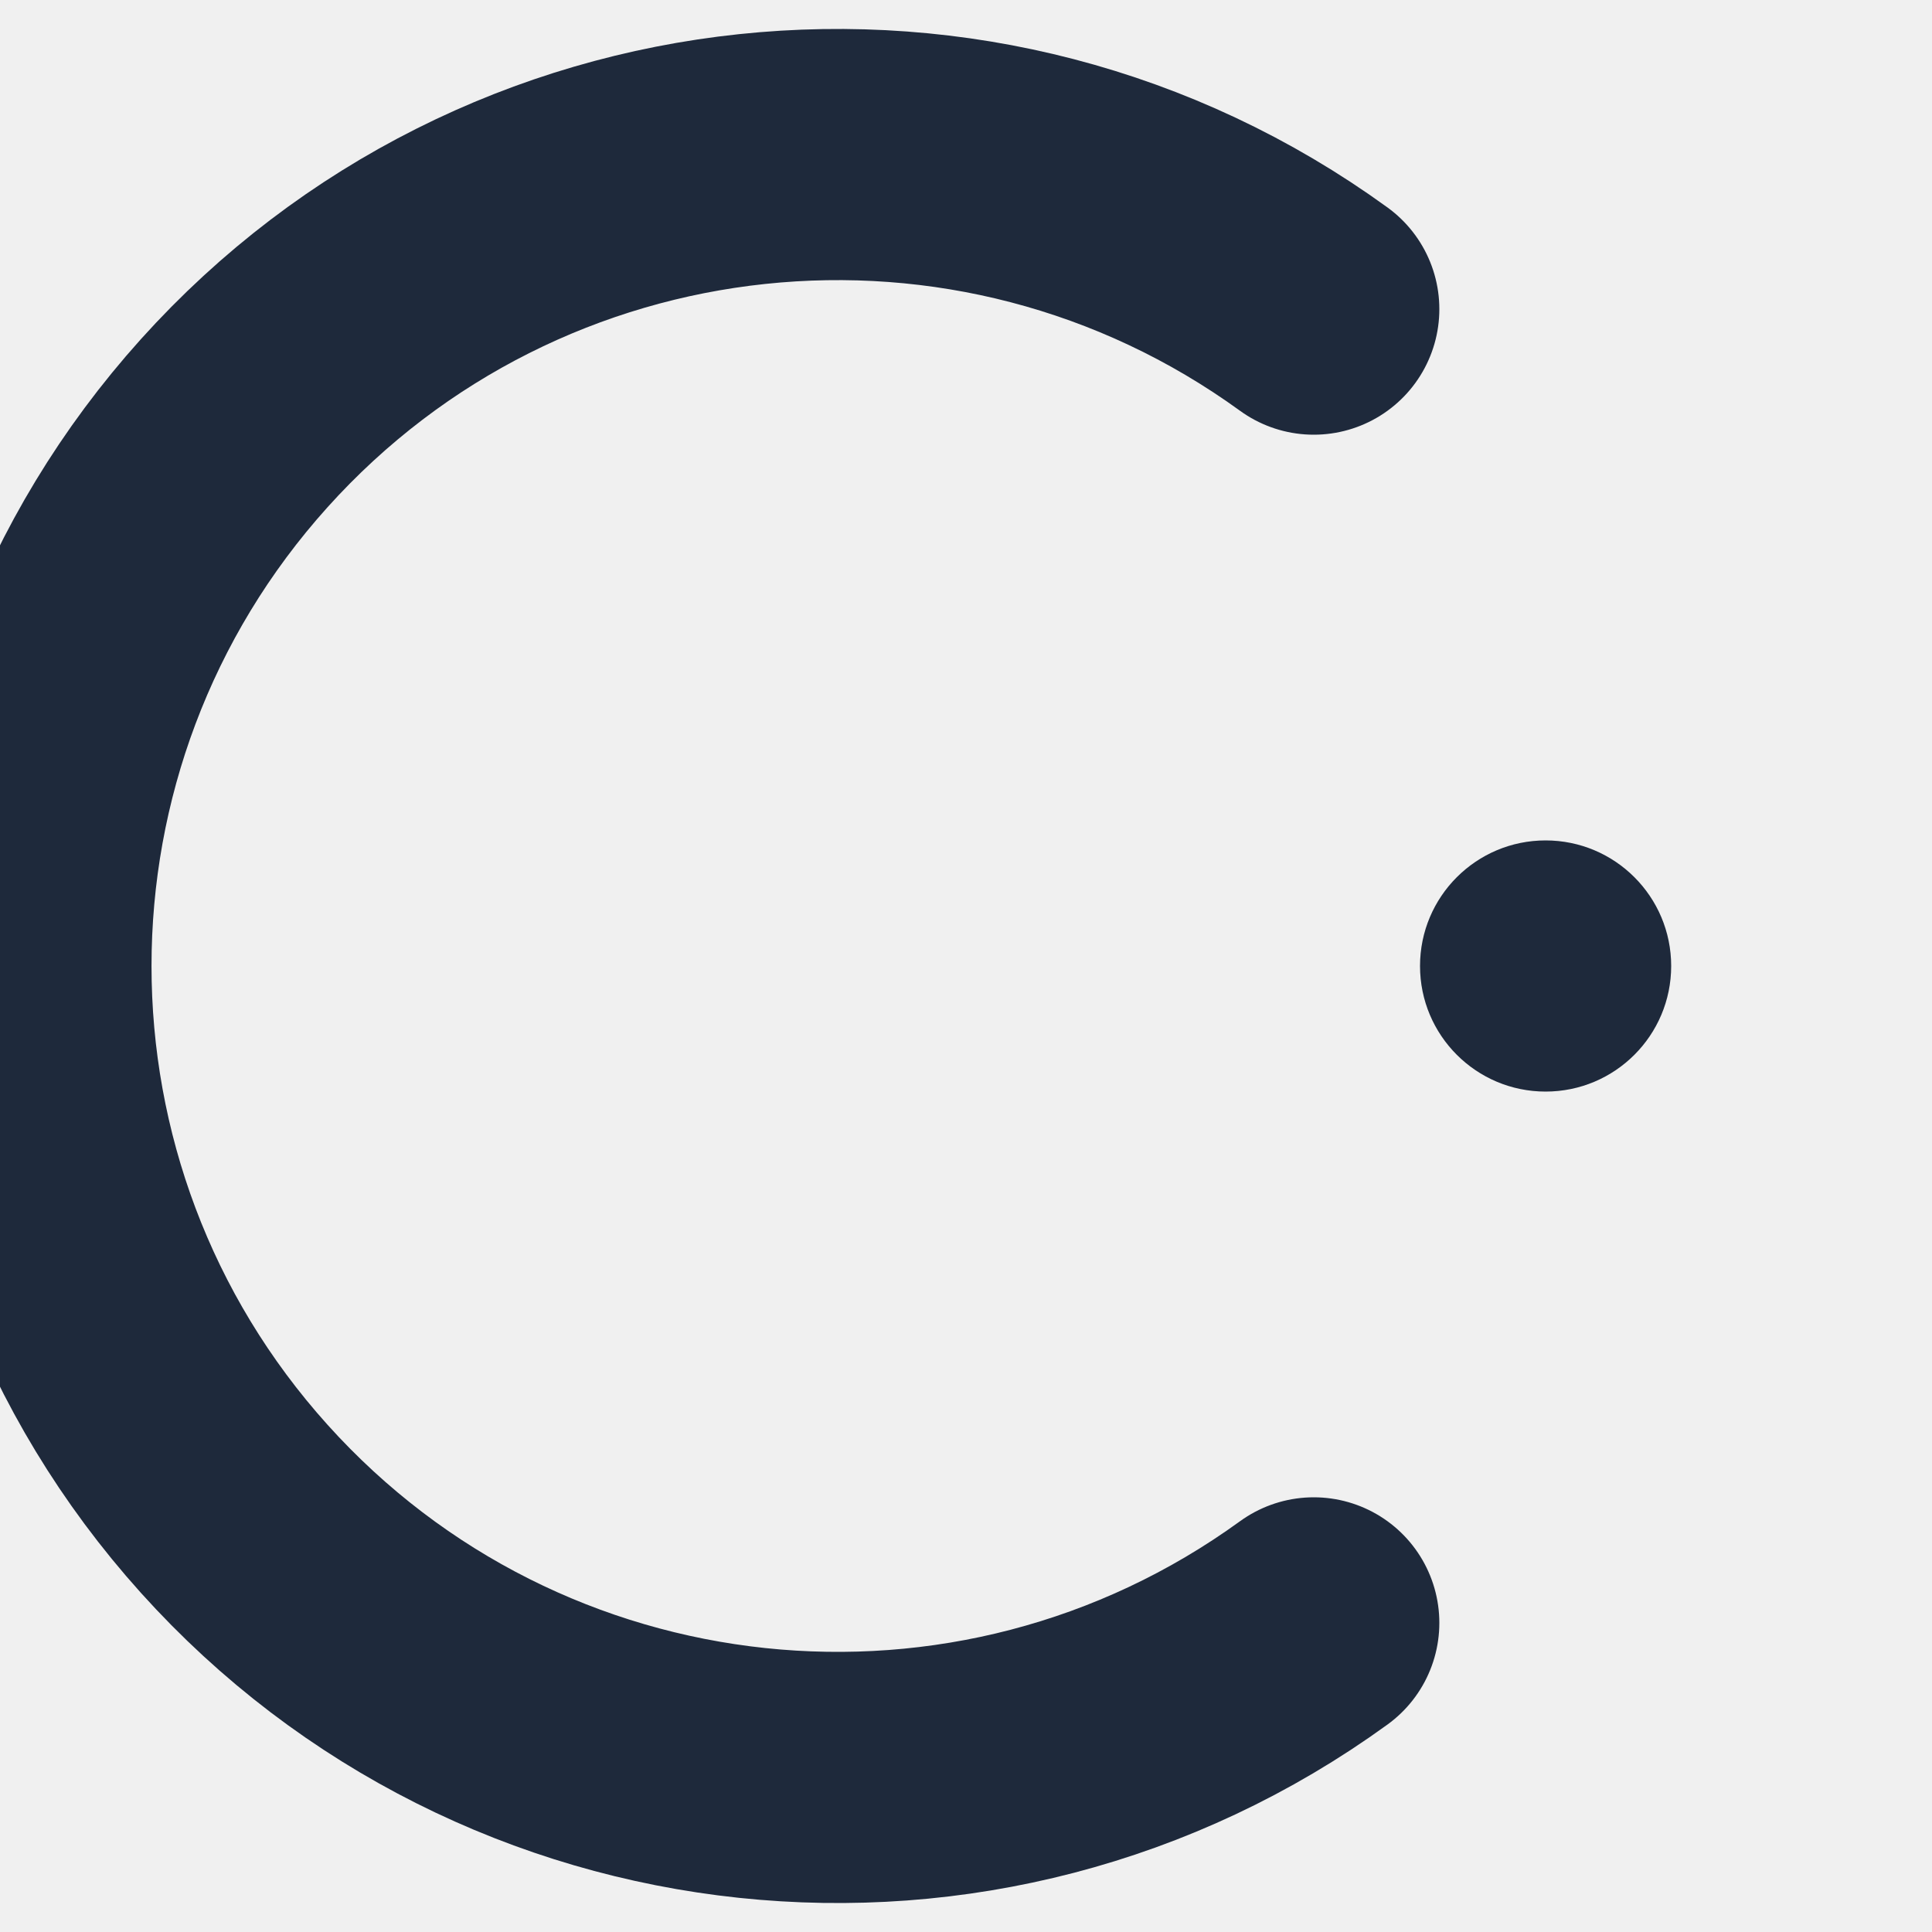
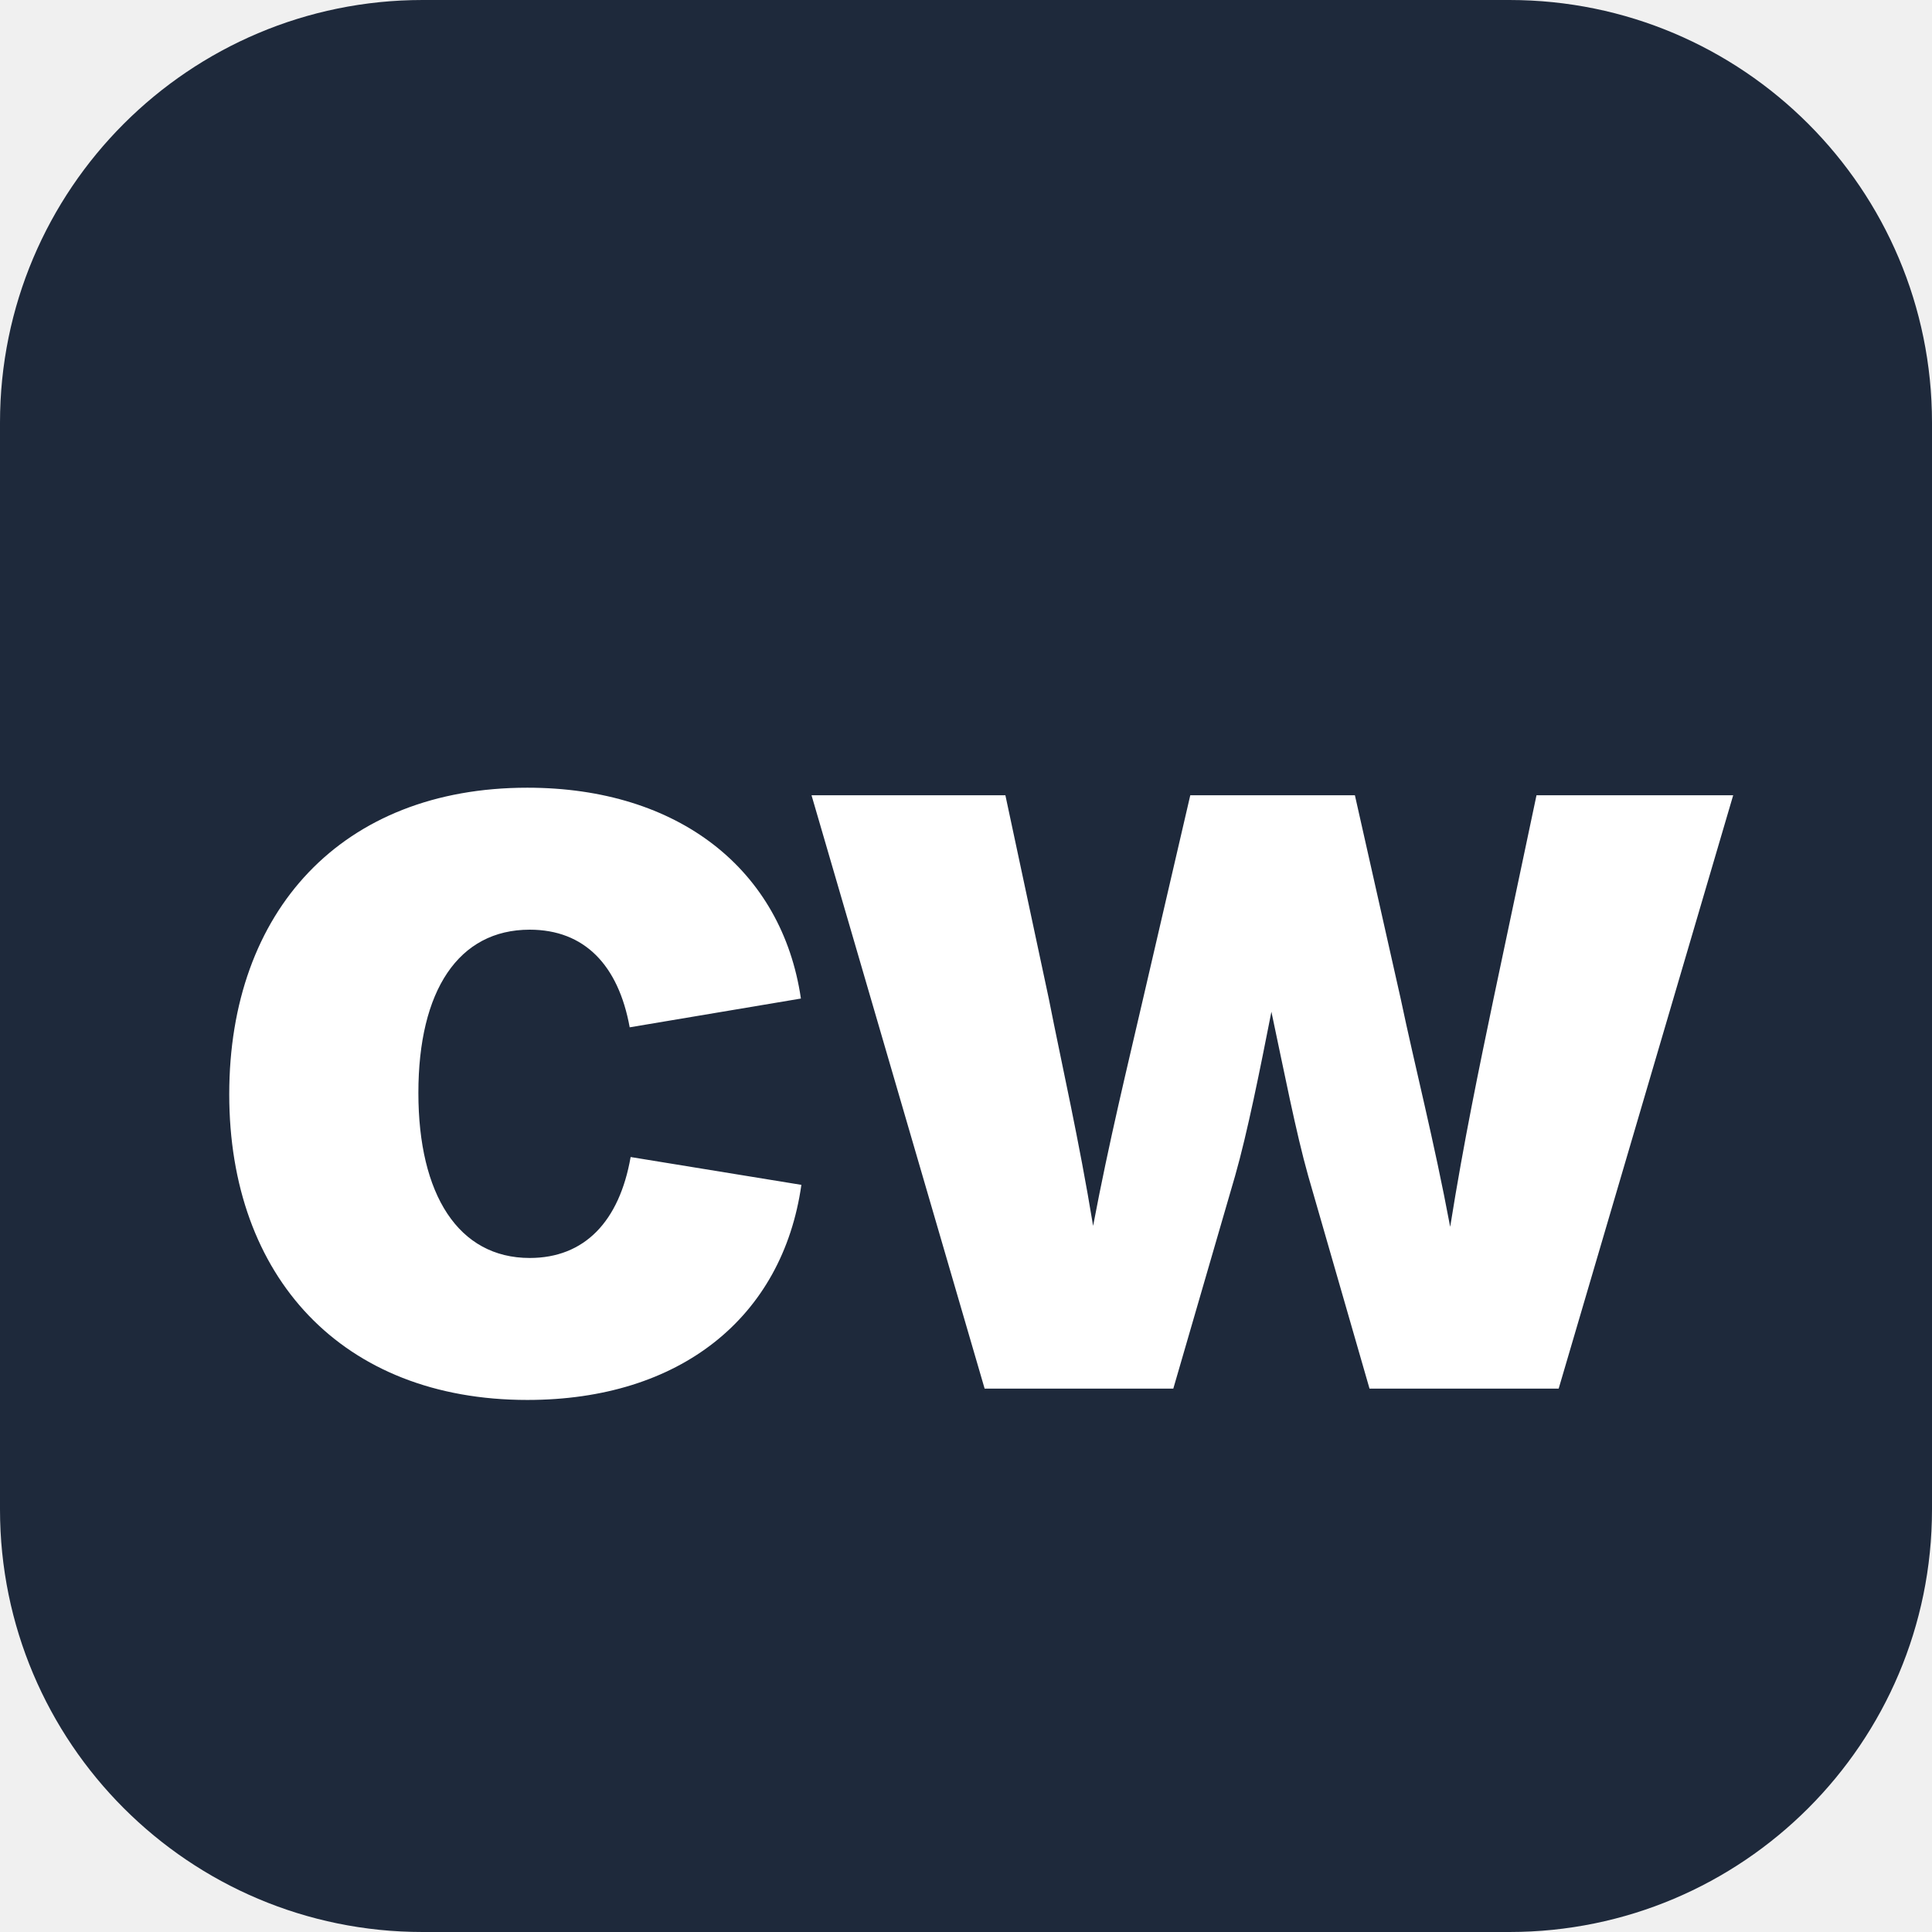
- <svg xmlns="http://www.w3.org/2000/svg" width="64" height="64" viewBox="0 0 100 100" fill="none">
-   <path d="M68 16A42 42 0 1 0 68 84" stroke="#1e293b" stroke-width="13" stroke-linecap="round" />
-   <circle cx="80" cy="50" r="6.5" fill="#1e293b" />
+ <svg xmlns="http://www.w3.org/2000/svg" width="64" height="64" viewBox="0 0 64 64" fill="none">
+   <rect width="64" height="64" rx="14" fill="#1e293b" />
+   <text x="32" y="46" text-anchor="middle" font-family="system-ui, -apple-system, sans-serif" font-size="36" font-weight="800" fill="white" letter-spacing="-0.02em">cw</text>
</svg>
